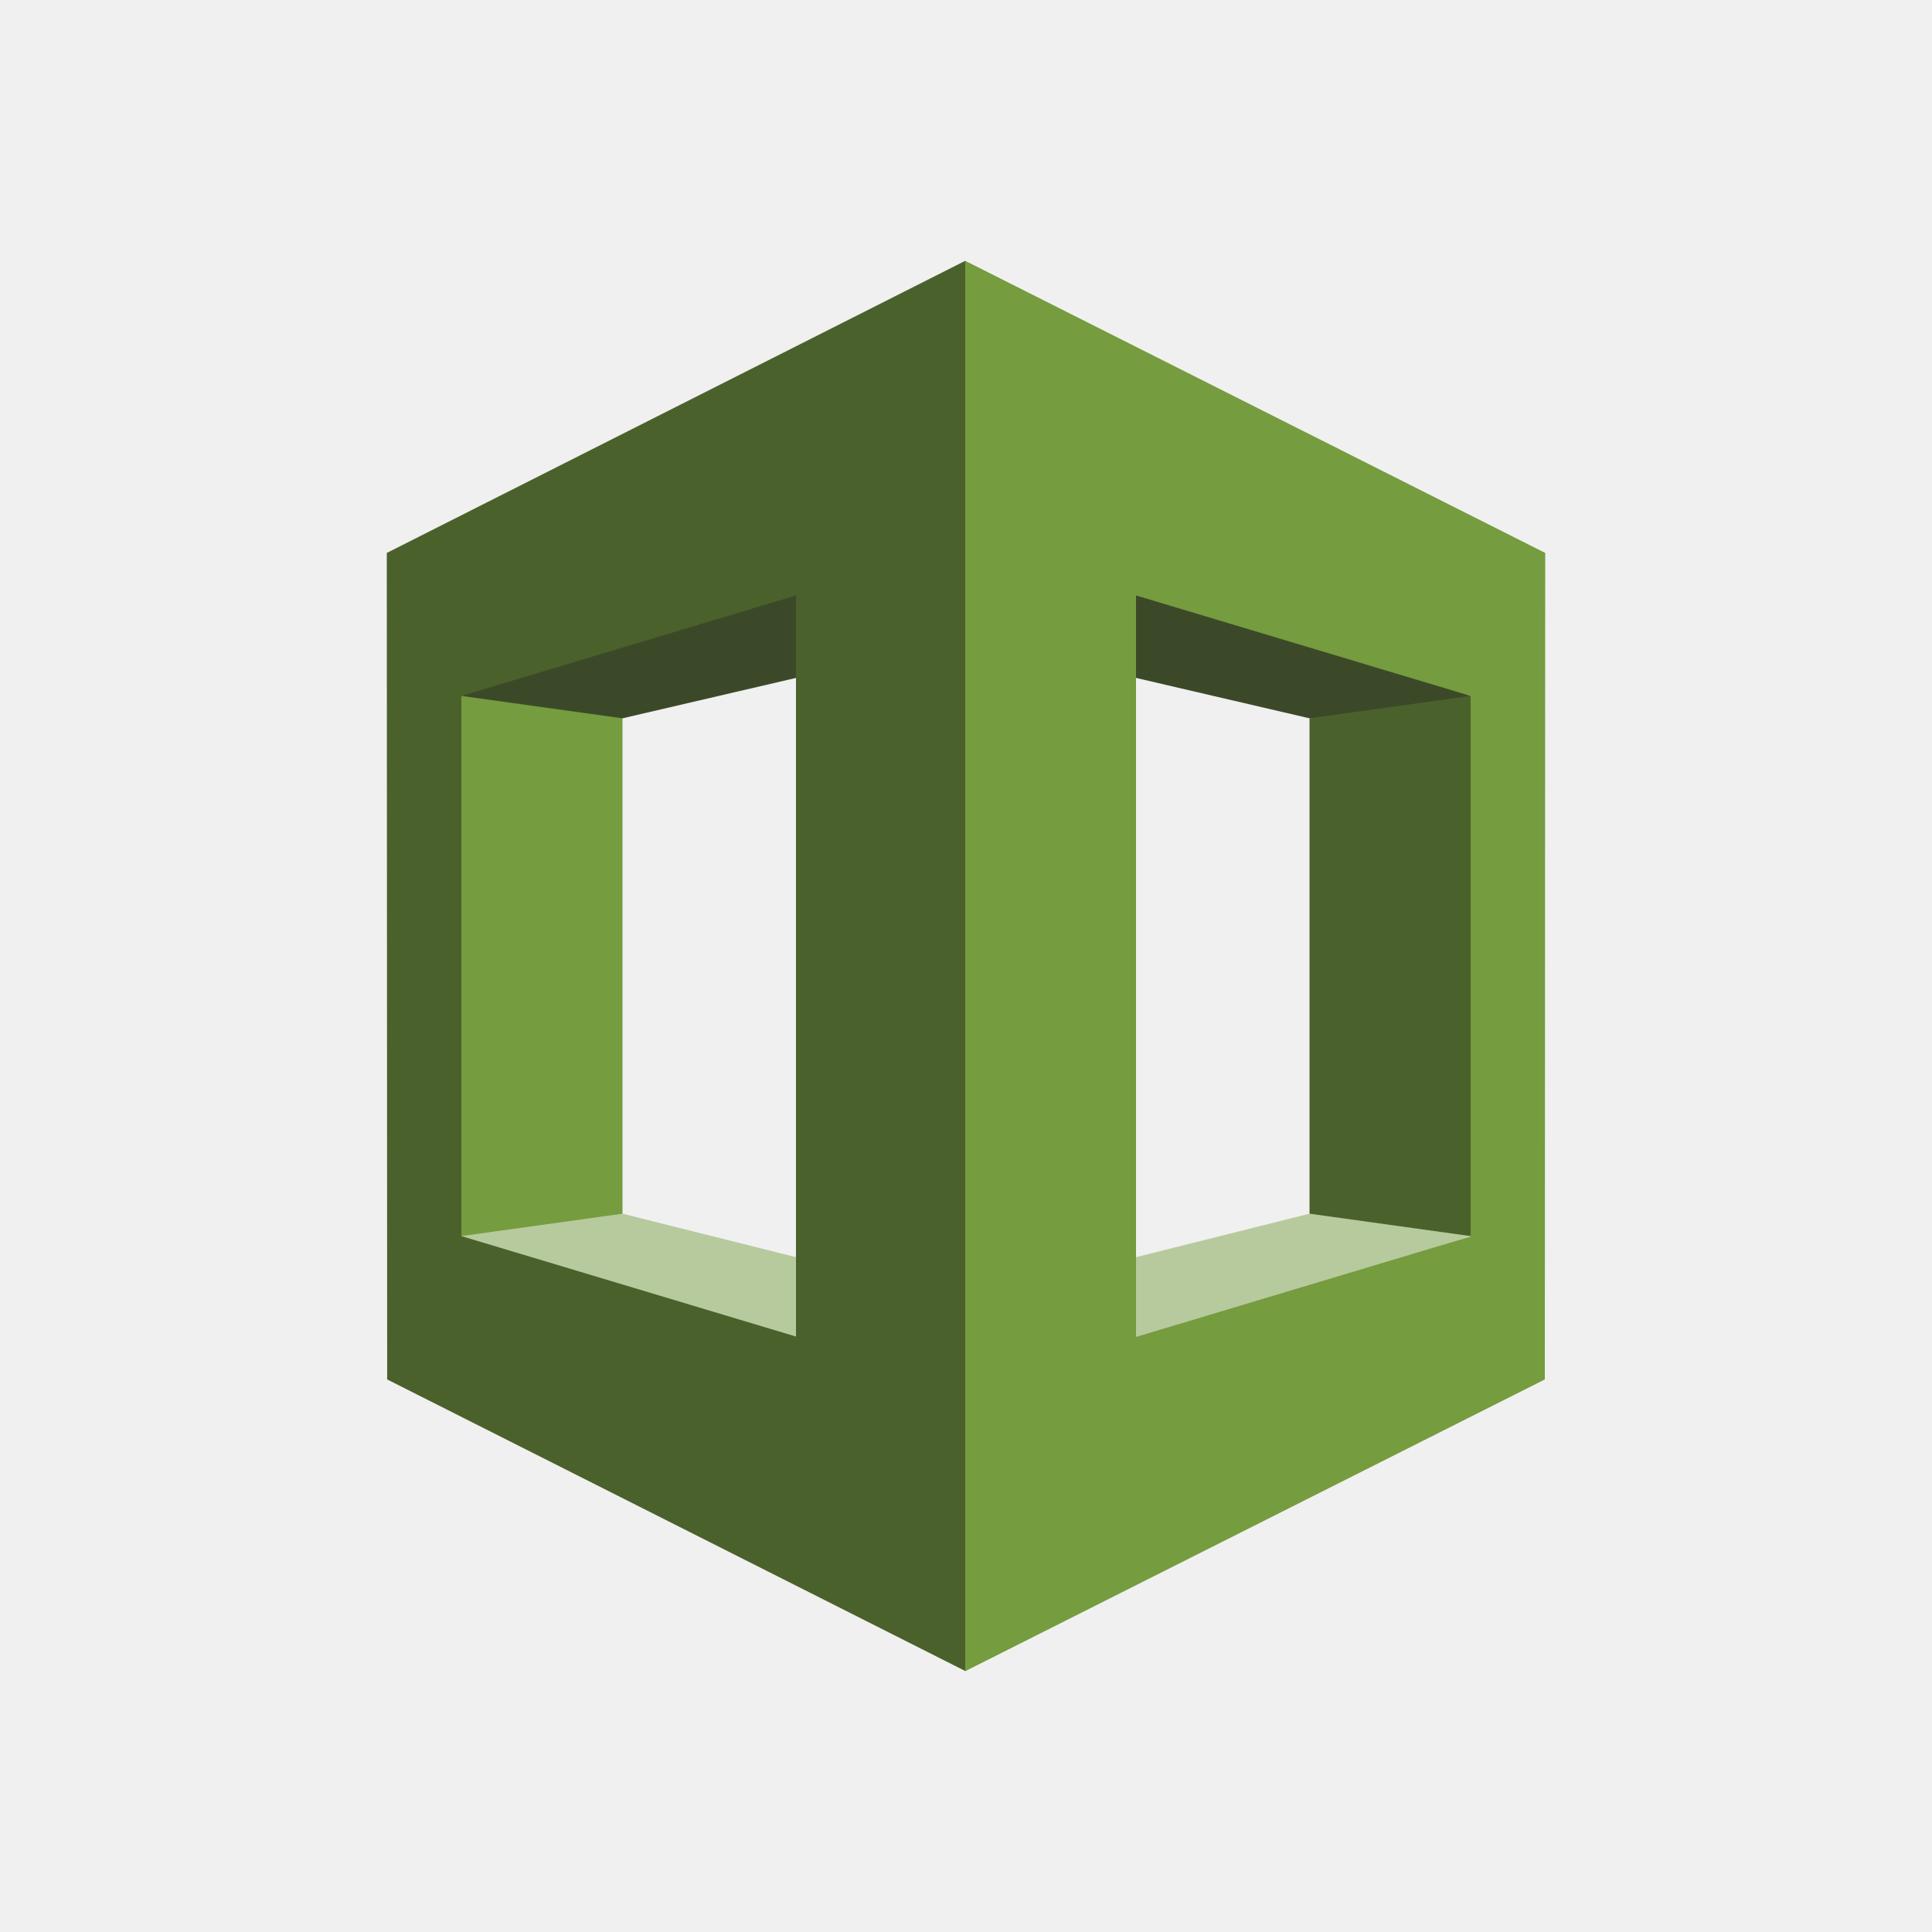
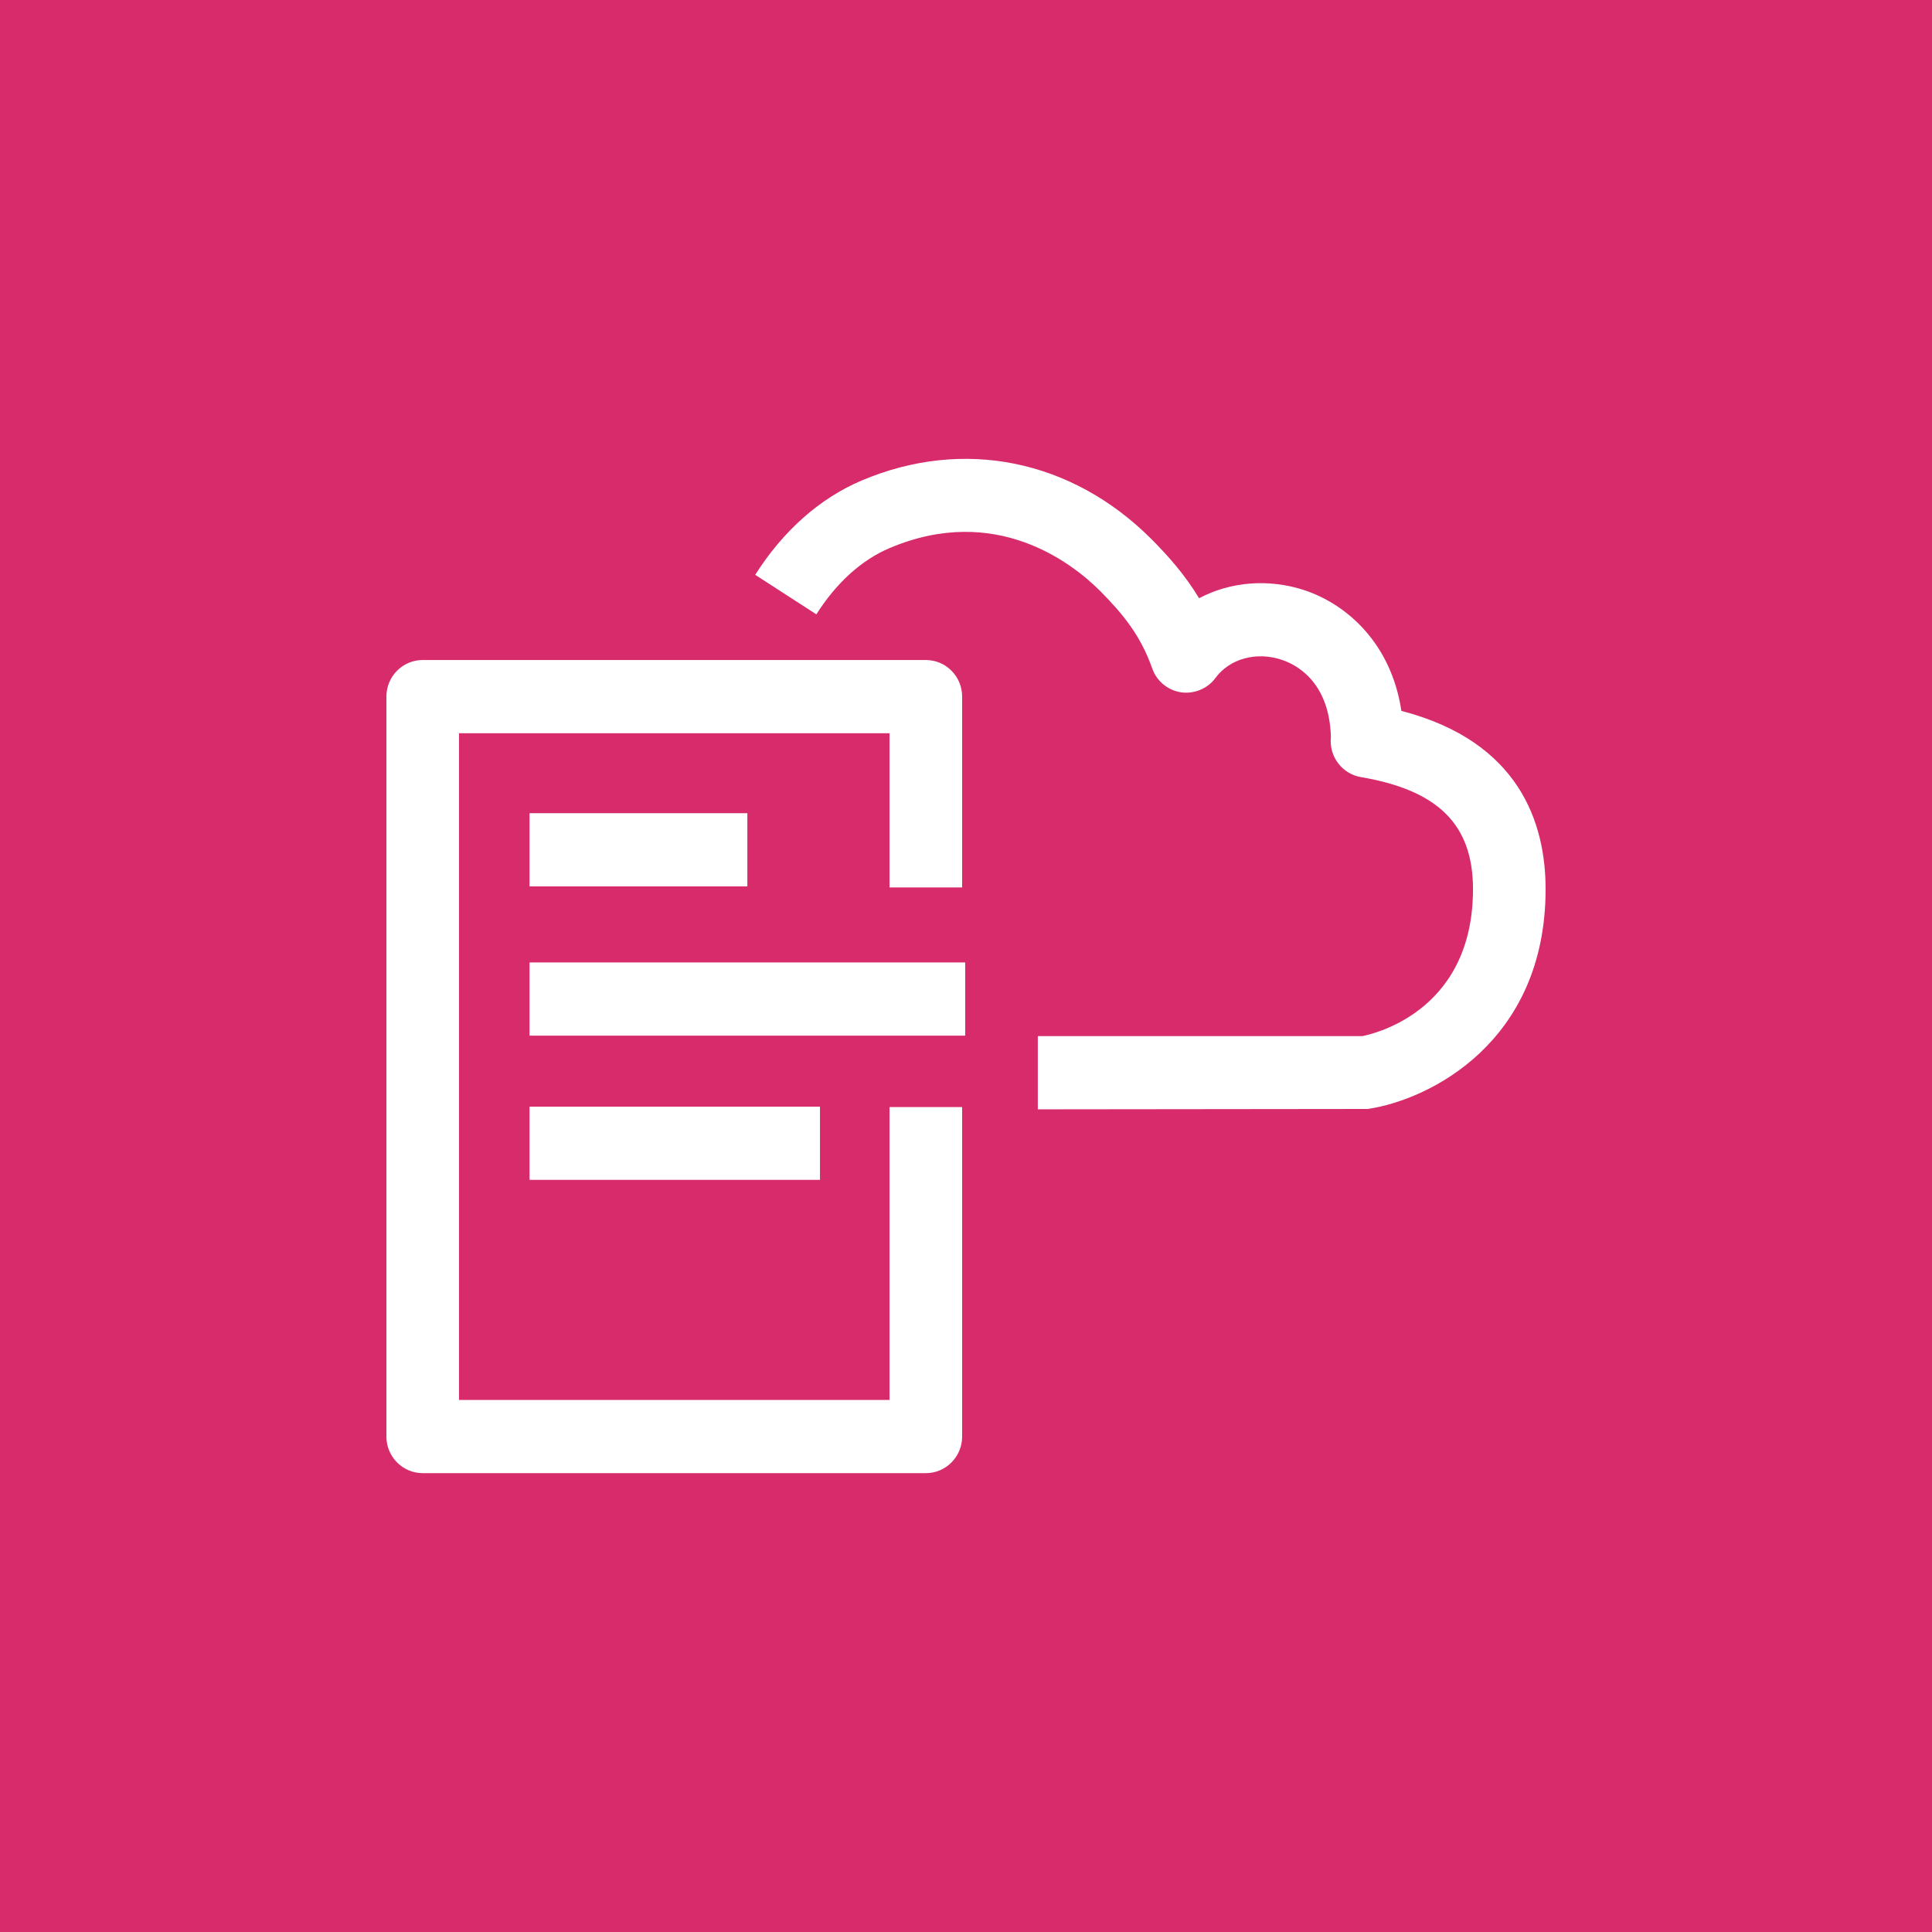
- <svg xmlns="http://www.w3.org/2000/svg" version="1.1" id="Layer_1" x="0px" y="0px" viewBox="0 0 500 500" style="enable-background:new 0 0 500 500;" xml:space="preserve">
-   <style type="text/css">
- 	.st0{fill:#B7CA9D;}
- 	.st1{fill:#3C4929;}
- 	.st2{fill:#759C3E;}
- 	.st3{fill:#4B612C;}
- </style>
-   <g id="XMLID_1_">
-     <polyline id="XMLID_3_" class="st0" points="119.4,319.9 121.9,322.8 250.7,359.3 251.3,336.7 161.1,314.1 156.7,312.5    119.4,319.9  " />
-     <polyline id="XMLID_4_" class="st0" points="380.6,319.9 249.1,363.8 248.7,336.7 338.9,314.1 342.8,309.6 380.6,319.9  " />
-     <polyline id="XMLID_5_" class="st1" points="248.7,164.9 338.9,185.9 378.5,184 380.6,180.1 255,134.8 248.7,164.9  " />
-     <polyline id="XMLID_6_" class="st2" points="161.1,314.1 119.4,319.9 118.2,315.6 118.2,184.6 119.4,180.1 157.1,182.9    161.1,185.9 161.1,314.1  " />
-     <polyline id="XMLID_7_" class="st1" points="251.3,164.9 161.1,185.9 119.4,180.1 121,177.6 250.7,140.7 251.3,164.9  " />
-     <path id="XMLID_10_" class="st3" d="M249.8,67.5l-149.7,75.6l0.1,213.9l149.7,75.5l2.2-3.4V71.9L249.8,67.5z M206,345.9l-86.6-26   V180.1l86.6-26V345.9z" />
-     <polyline id="XMLID_11_" class="st3" points="338.9,314.1 380.6,319.9 382.9,315.8 382.9,184 380.6,180.1 338.9,185.9 338.9,314.1     " />
-     <path id="XMLID_14_" class="st2" d="M249.8,432.5l150-75.5l0.1-213.9L249.8,67.5V432.5z M294,154.1l86.6,26v139.9l-86.6,26V154.1z" />
-   </g>
+ <svg xmlns="http://www.w3.org/2000/svg" width="48" height="48" viewBox="0 0 48 48" fill="none">
+   <path d="M48 0H0V48H48V0Z" fill="#D72B6C" />
+   <path fill-rule="evenodd" clip-rule="evenodd" d="M13.156 29.313H20.372V27.494H13.156V29.313ZM13.156 22.022H18.568V20.203H13.156V22.022ZM13.156 25.731H23.98V23.912H13.156V25.731ZM22.1 34.781H11.404V18.217H22.1V22.048H23.904V17.308C23.904 16.804 23.5 16.398 23.003 16.398H10.502C10.004 16.398 9.6 16.804 9.6 17.308V35.691C9.6 36.193 10.004 36.6 10.502 36.6H23.003C23.5 36.6 23.904 36.193 23.904 35.691V27.505H22.1V34.781ZM38.4 22.09C38.4 25.897 35.508 27.328 33.98 27.552L25.784 27.561V25.742H33.849C34.009 25.706 36.596 25.202 36.596 22.09C36.596 20.493 35.737 19.634 33.812 19.307C33.349 19.228 33.024 18.805 33.064 18.333C33.064 18.326 33.066 18.317 33.066 18.308C33.026 16.936 32.207 16.514 31.85 16.394C31.216 16.181 30.552 16.362 30.197 16.845C30 17.113 29.665 17.247 29.34 17.2C29.012 17.149 28.736 16.922 28.626 16.605C28.343 15.805 27.922 15.277 27.334 14.684C26.641 13.991 24.74 12.498 22.102 13.617C21.41 13.909 20.778 14.479 20.282 15.263L18.763 14.281C19.457 13.187 20.37 12.378 21.404 11.94C23.93 10.868 26.627 11.412 28.61 13.397C29.023 13.813 29.436 14.275 29.791 14.863C30.569 14.45 31.523 14.37 32.416 14.666C33.459 15.015 34.563 15.978 34.817 17.662C37.756 18.424 38.4 20.458 38.4 22.09Z" fill="white" />
</svg>
